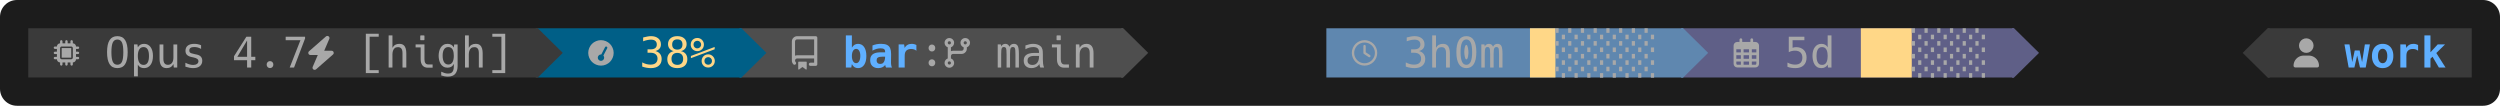
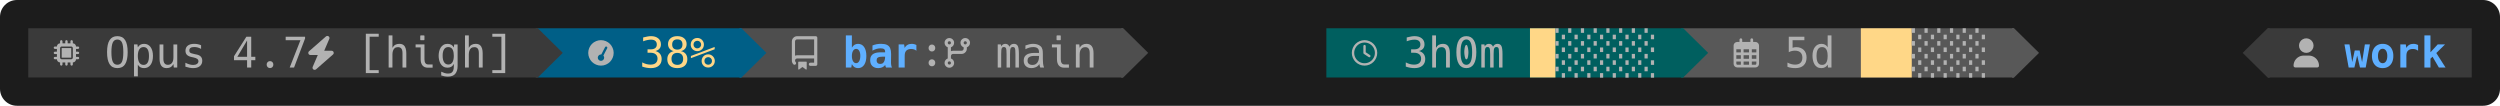
<svg xmlns="http://www.w3.org/2000/svg" width="884" height="37.4" viewBox="0 0 884 37.4" role="img" aria-label="Powerline skin with the nord palette.">
  <rect width="100%" height="100%" rx="6" fill="#1c1c1c" />
  <rect x="10" y="10" width="180" height="17.4" fill="#3a3a3a" />
  <rect x="190" y="10" width="72" height="17.4" fill="#005f87" />
  <rect x="262" y="10" width="135" height="17.4" fill="#4e4e4e" />
-   <rect x="469" y="10" width="126" height="17.4" fill="#5f87af" />
-   <rect x="595" y="10" width="117" height="17.4" fill="#5f5f87" />
+   <rect x="469" y="10" width="126" height="17.4" fill="#005f5f" />
+   <rect x="595" y="10" width="117" height="17.4" fill="#585858" />
  <rect x="802" y="10" width="72" height="17.4" fill="#3a3a3a" />
  <rect x="541" y="10" width="9" height="17.4" fill="#ffd787" />
  <rect x="658" y="10" width="18" height="17.4" fill="#ffd787" />
  <g transform="scale(7299.27e-6,-7299.27e-6)">
    <defs>
      <path id="g0" d="M424 1268V1172H559V1268Q559 1292 575 1309Q592 1326 616 1326Q640 1326 657 1309Q674 1292 674 1268V1172H809V1268Q809 1292 826 1309Q843 1326 867 1326Q891 1326 908 1309Q925 1292 925 1268V1172Q989 1172 1034 1126Q1079 1081 1079 1018H1175Q1199 1018 1216 1001Q1233 984 1232 960Q1232 936 1216 919Q1199 902 1175 902H1079V767H1175Q1199 767 1216 750Q1233 733 1232 709Q1232 685 1216 668Q1199 651 1175 652H1079V517H1175Q1199 517 1216 500Q1233 483 1232 458Q1232 434 1216 418Q1199 401 1175 401H1079Q1079 337 1033 292Q988 247 925 246V151Q925 127 908 109Q891 92 867 92Q843 92 826 109Q809 126 809 151V246H674V151Q674 127 657 109Q640 92 616 92Q592 92 575 109Q558 126 559 151V246H424V151Q424 127 407 109Q390 92 366 92Q342 92 325 109Q308 126 308 151V246Q245 246 200 292Q154 337 154 401H58Q34 401 17 418Q0 435 0 458Q0 482 17 500Q34 517 58 517H154V652H58Q34 652 17 668Q0 685 0 709Q0 733 17 750Q34 767 58 767H154V902H58Q34 902 17 919Q0 936 0 960Q0 984 17 1001Q34 1018 58 1018H154Q154 1081 199 1126Q244 1171 308 1172V1268Q308 1292 325 1309Q342 1326 366 1326Q390 1326 407 1309Q424 1292 424 1268ZM385 1018Q353 1018 331 995Q309 972 308 941V478Q308 446 331 424Q353 401 385 401H848Q880 401 902 424Q924 447 925 478V941Q925 973 902 995Q880 1018 848 1018ZM848 941V478H385V941Z" />
      <path id="g1" d="M616 -29Q363 -29 240 162Q117 352 117 745Q117 1138 241 1328Q366 1520 616 1520Q739 1520 834 1474Q929 1428 993 1328Q1116 1136 1116 745Q1116 355 993 163Q929 63 834 17Q739 -29 616 -29ZM616 135Q770 135 838 276Q905 413 905 745Q905 1077 838 1215Q770 1356 616 1356Q464 1356 396 1215Q328 1071 328 745Q328 420 396 276Q464 135 616 135Z" />
      <path id="g2" d="M190 1120H357L375 977Q471 1147 676 1147Q877 1147 992 990Q1108 833 1108 561Q1108 287 992 129Q875 -29 676 -29Q466 -29 375 141V-426H190ZM652 127Q915 127 915 559Q915 991 652 991Q517 991 446 879Q375 767 375 560Q375 352 446 240Q518 127 652 127Z" />
      <path id="g3" d="M536 -29Q195 -29 195 424V1118H379V424Q379 131 598 131Q726 131 796 224Q866 316 866 485V1118H1051V0H884L866 168Q766 -29 536 -29Z" />
      <path id="g4" d="M589 -29Q429 -29 213 41V231Q423 125 587 125Q704 125 774 174Q844 223 844 305Q844 376 786 420Q727 463 599 490L522 506Q364 538 290 612Q217 685 217 812Q217 973 327 1060Q437 1147 640 1147Q812 1147 973 1081V901Q816 993 645 993Q403 993 403 828Q403 774 424 742Q445 711 504 690Q563 668 678 645L752 631Q1030 576 1030 328Q1030 162 912 66Q794 -29 589 -29Z" />
      <path id="g5" d="M735 356H102V547L702 1493H936V520H1135V356H936V0H735ZM735 520V1309L264 520Z" />
      <path id="g6" d="M613 -27Q545 -27 498 20Q451 67 451 142Q451 217 498 264Q545 311 613 311Q681 311 728 264Q775 217 775 142Q775 67 728 20Q681 -27 613 -27Z" />
      <path id="g7" d="M854 1323H139V1493H1079V1407L545 0H334Z" />
      <path id="g8" d="M1020 1388 773 812H1131Q1163 812 1190 794Q1216 776 1227 746Q1238 716 1231 684Q1223 652 1199 632L378 -88Q350 -110 314 -112Q278 -114 249 -94Q219 -72 210 -38Q200 -2 215 32L462 606H104Q72 606 46 624Q20 642 8 674Q-3 704 5 734Q12 766 36 786L858 1506Q886 1528 921 1530Q956 1532 986 1511Q1016 1490 1025 1456Q1035 1420 1020 1388Z" />
      <path id="g9" d="M323 1636H947V1493H507V-127H947V-270H323Z" />
      <path id="g10" d="M195 1556H379V952Q480 1147 710 1147Q848 1147 922 1083Q995 1019 1023 916Q1051 813 1051 694V0H866V694Q866 845 813 916Q760 987 648 987Q544 987 486 936Q427 884 403 803Q379 722 379 633V0H195Z" />
      <path id="g11" d="M523 1323Q493 1323 493 1353V1526Q493 1556 523 1556H667Q697 1556 697 1526V1353Q697 1323 667 1323ZM859 -8Q694 -8 604 98Q513 205 513 398V976H268V1120H697V398Q697 276 743 212Q789 148 877 148H1092V-8Z" />
      <path id="g12" d="M599 -440Q518 -440 436 -425Q355 -410 276 -385V-203Q352 -239 436 -266Q521 -293 609 -293Q717 -293 777 -250Q837 -207 862 -130Q886 -54 886 45V178Q841 82 764 37Q687 -8 583 -8Q464 -8 381 43Q298 94 248 178Q197 263 174 366Q151 468 151 570Q151 672 174 774Q197 876 248 960Q299 1045 382 1096Q466 1147 586 1147Q687 1147 762 1105Q837 1063 886 971L904 1116H1070V72Q1070 -163 958 -302Q847 -440 599 -440ZM620 145Q751 145 818 254Q886 363 886 571Q886 638 876 711Q866 784 838 848Q811 911 758 951Q705 991 619 991Q486 991 416 885Q345 779 345 573Q345 365 417 255Q489 145 620 145Z" />
      <path id="g13" d="M286 -127H726V1492H286V1635H910V-270H286Z" />
      <path id="g14" d="M-73 1912H14L1233 710L14 -494H-73Z" />
      <path id="g15" d="M378 1277Q492 1326 617 1326Q742 1326 856 1277Q970 1228 1052 1145Q1134 1062 1183 948Q1232 834 1232 709Q1232 584 1183 470Q1134 356 1052 273Q970 190 856 141Q742 92 616 92Q492 92 378 141Q264 190 180 273Q98 356 49 470Q0 584 0 709Q0 834 49 948Q98 1062 180 1145Q262 1228 378 1277ZM772 478Q772 534 734 578L918 933Q930 955 922 977Q916 1000 894 1011Q872 1022 850 1015Q828 1008 816 987L632 631Q626 632 616 632Q554 632 509 587Q464 542 462 478Q462 414 508 369Q554 324 616 323Q680 323 726 369Q772 414 772 478Z" />
      <path id="g16" d="M566 -29Q518 -29 466 -24Q413 -20 359 -10Q313 -2 258 12Q203 26 149 45V249Q200 223 249 202Q298 181 350 167Q400 154 448 148Q497 141 547 141Q714 141 802 216Q891 292 891 429Q891 563 803 639Q715 715 561 715H407V881H561Q702 881 779 942Q856 1002 856 1115Q856 1228 784 1289Q714 1350 574 1350Q491 1350 393 1330Q297 1311 194 1270V1456Q316 1488 410 1504Q499 1520 579 1520Q684 1520 772 1493Q861 1466 927 1411Q1056 1304 1056 1122Q1056 1057 1038 1006Q1021 955 988 915Q920 834 788 799Q935 760 1013 661Q1054 609 1072 546Q1091 483 1091 411Q1091 207 954 89Q886 31 790 1Q693 -29 566 -29Z" />
      <path id="g17" d="M615 -29Q388 -29 260 83Q131 195 131 400Q131 559 211 660Q290 760 440 793Q379 808 327 839Q275 870 239 915Q201 962 184 1018Q166 1074 166 1137Q166 1310 287 1416Q346 1467 428 1494Q509 1520 616 1520Q825 1520 946 1416Q1067 1313 1067 1136Q1067 1004 996 916Q924 827 793 793Q944 760 1023 660Q1102 560 1102 402Q1102 297 1068 218Q1035 138 973 84Q843 -29 615 -29ZM616 868Q738 868 802 931Q866 994 866 1114Q866 1236 803 1300Q739 1364 616 1364Q495 1364 431 1300Q367 1236 367 1114Q367 994 431 931Q495 868 616 868ZM619 129Q752 129 826 206Q899 282 899 418Q899 492 880 545Q860 598 825 633Q750 709 616 709Q482 709 408 634Q334 558 334 421Q334 283 408 206Q484 129 619 129Z" />
      <path id="g18" d="M351 793Q283 793 225 818Q167 842 125 884Q33 976 33 1112Q33 1205 75 1278Q117 1350 190 1391Q262 1432 352 1432Q416 1432 475 1408Q533 1384 578 1339Q624 1293 648 1236Q672 1178 672 1113Q672 977 580 885Q538 843 479 818Q420 793 351 793ZM351 928Q428 928 483 981Q506 1004 522 1038Q537 1071 537 1113Q537 1189 483 1243Q427 1296 353 1296Q275 1296 222 1244Q168 1192 168 1112Q168 1033 221 980Q243 958 276 943Q309 928 351 928ZM42 560 1192 996V883L42 453ZM879 0Q743 0 651 92Q561 184 561 318Q561 412 603 484Q645 556 717 598Q789 639 879 639Q1010 639 1104 545Q1130 519 1147 492Q1164 465 1175 440Q1200 384 1200 319Q1200 256 1178 198Q1155 140 1107 92Q1012 0 879 0ZM879 135Q956 135 1010 189Q1063 242 1063 319Q1063 396 1009 450Q955 504 879 504Q802 504 749 451Q696 398 696 319Q696 241 749 188Q802 135 879 135Z" />
      <path id="g19" d="M0 1261Q0 1367 76 1442Q151 1517 257 1518H1156Q1188 1518 1210 1495Q1232 1473 1233 1441V156Q1233 124 1210 102Q1188 80 1156 79H899Q867 79 844 102Q822 124 822 156Q822 188 844 211Q866 233 899 234H1079V439H257Q214 439 185 409Q155 379 154 336Q154 294 184 264Q206 242 206 210Q206 178 183 156Q160 133 129 133Q97 133 74 156Q1 231 0 336V567Q0 798 0 1030ZM1079 1364H257Q214 1364 185 1334Q155 1304 154 1261V572Q203 593 256 593H257H463Q668 593 873 593H1079ZM308 259Q308 269 316 277Q324 285 334 285H694Q704 285 712 277Q720 269 719 259V-75Q719 -85 712 -93Q704 -101 694 -100Q685 -100 678 -95L663 -84Q648 -72 626 -56Q604 -40 582 -23Q560 -7 545 5L529 16Q522 21 514 22Q505 22 498 16L461 -12Q424 -40 387 -67L350 -95Q343 -100 334 -100Q323 -100 316 -93Q308 -85 308 -75Z" />
      <path id="g20" d="M740 -29Q535 -29 442 166L413 0H150V1556H442V961Q548 1147 740 1147Q928 1147 1036 992Q1143 836 1143 560Q1143 284 1036 128Q929 -29 740 -29ZM647 211Q739 211 794 306Q850 402 850 563Q850 720 796 812Q743 903 650 903Q555 903 498 808Q442 714 442 557Q442 400 498 306Q554 211 647 211Z" />
      <path id="g21" d="M484 -29Q310 -29 202 70Q95 170 95 357Q95 475 138 550Q180 624 254 665Q327 706 420 722Q513 737 615 737H818V786Q818 846 786 877Q755 908 706 919Q656 930 604 930Q498 930 400 901Q303 872 206 819V1069Q310 1111 412 1130Q515 1148 620 1148Q804 1148 911 1096Q1018 1043 1064 934Q1109 824 1109 655Q1109 616 1108 555Q1106 494 1106 433Q1106 379 1105 331Q1104 283 1104 250Q1104 221 1107 174Q1110 128 1121 80Q1132 32 1155 0H865Q846 32 837 60Q828 88 824 125Q765 46 676 8Q588 -29 484 -29ZM580 174Q672 174 724 224Q775 275 796 352Q818 428 818 506V526H701Q632 526 564 516Q496 507 452 470Q407 432 407 346Q407 264 452 219Q498 174 580 174Z" />
      <path id="g22" d="M241 1120H505L534 946Q577 1041 666 1094Q754 1147 873 1147Q996 1147 1101 1090V811Q1004 899 847 899Q720 899 641 841Q562 783 543 674Q538 648 536 611Q534 574 534 516V0H241Z" />
      <path id="g23" d="M620 776Q552 776 505 823Q458 870 458 945Q458 1020 505 1067Q552 1114 620 1114Q688 1114 735 1067Q782 1020 782 945Q782 870 735 823Q688 776 620 776ZM620 60Q552 60 505 107Q458 154 458 229Q458 304 505 351Q552 398 620 398Q688 398 735 351Q782 304 782 229Q782 154 735 107Q688 60 620 60Z" />
      <path id="g24" d="M771 1198Q771 1294 838 1360Q906 1428 1002 1428Q1098 1428 1165 1360Q1233 1292 1233 1198Q1233 1122 1190 1064Q1147 1004 1079 980V914Q1079 808 1003 734Q928 658 822 658H411Q368 658 339 628Q309 598 308 556V440Q376 416 420 356Q463 296 463 222Q463 126 395 58Q327 -10 232 -10Q136 -10 68 58Q0 126 0 222Q0 296 43 356Q86 416 154 440V980Q86 1004 43 1064Q0 1124 0 1198Q0 1294 68 1360Q136 1428 231 1428Q327 1428 395 1360Q463 1292 462 1198Q462 1122 420 1064Q377 1004 308 980V790Q357 812 411 812H514Q617 812 719 812H822Q865 812 895 842Q925 872 925 914V980Q857 1004 813 1064Q771 1122 771 1198ZM177 1142Q199 1120 231 1120Q263 1120 286 1142Q308 1164 308 1198Q308 1230 286 1252Q264 1274 231 1274Q199 1274 177 1252Q154 1230 154 1198Q154 1166 177 1142ZM947 1252Q925 1230 925 1198Q925 1166 947 1142Q969 1120 1002 1120Q1034 1120 1056 1142Q1078 1164 1079 1198Q1079 1230 1056 1252Q1034 1274 1002 1274Q970 1274 947 1252ZM177 276Q155 254 154 222Q154 190 177 166Q199 144 231 144Q263 144 286 166Q308 188 308 222Q308 254 286 276Q263 298 231 298Q199 298 177 276Z" />
      <path id="g25" d="M109 1120H260L276 1024Q344 1147 477 1147Q620 1147 676 1006Q744 1147 890 1147Q1026 1147 1080 1045Q1135 940 1135 649V0H967V641Q967 767 960 836Q954 905 940 938Q915 993 841 993Q765 993 736 933Q719 898 712 831Q705 764 705 641V0H537V641Q537 762 530 833Q523 904 508 937Q481 993 407 993Q333 993 306 934Q290 900 283 830Q276 761 276 641V0H109Z" />
      <path id="g26" d="M509 -29Q347 -29 242 64Q136 158 136 333Q136 478 206 560Q276 641 389 674Q502 707 630 707H877V736Q877 879 804 935Q732 991 601 991Q499 991 401 963Q303 935 218 885V1069Q310 1103 404 1125Q498 1147 596 1147Q696 1147 790 1120Q885 1092 954 1030Q1023 967 1046 862Q1062 788 1062 639V410Q1062 316 1072 202Q1083 88 1121 0H936Q919 39 909 84Q899 128 893 170Q834 69 730 20Q625 -29 509 -29ZM554 125Q668 125 740 181Q811 237 844 328Q877 418 877 522V563H644Q566 563 492 546Q417 528 368 479Q320 430 320 336Q320 230 385 178Q450 125 554 125Z" />
      <path id="g27" d="M195 1120H361L379 952Q480 1147 708 1147Q1051 1147 1051 694V0H866V694Q866 845 814 916Q761 987 651 987Q520 987 450 894Q379 802 379 633V0H195Z" />
      <path id="g28" d="M868 1143Q754 1210 616 1210Q480 1210 365 1143Q250 1076 184 960Q116 845 116 709Q116 573 184 458Q250 343 366 275Q480 208 616 208Q752 208 868 275Q984 342 1050 458Q1118 573 1118 709Q1118 845 1051 960Q984 1075 868 1143ZM378 1277Q492 1326 617 1326Q742 1326 856 1277Q970 1228 1052 1145Q1134 1062 1183 948Q1232 834 1232 709Q1232 584 1183 470Q1134 356 1052 273Q970 190 856 141Q742 92 616 92Q492 92 378 141Q264 190 180 273Q98 356 49 470Q0 584 0 709Q0 834 49 948Q98 1062 180 1145Q262 1228 378 1277ZM560 1036Q560 1060 576 1078Q592 1095 616 1095Q640 1095 657 1078Q674 1061 674 1036V740L880 603Q900 590 904 567Q910 544 896 523Q884 503 860 498Q836 493 816 507L584 661Q560 679 560 709Z" />
      <path id="g29" d="M616 -29Q376 -29 255 167Q133 364 133 745Q133 1127 255 1324Q376 1520 616 1520Q856 1520 978 1324Q1038 1228 1069 1084Q1100 941 1100 745Q1100 549 1069 406Q1038 263 978 167Q855 -29 616 -29ZM616 131Q759 131 828 283Q897 434 897 745Q897 1057 828 1207Q759 1360 616 1360Q475 1360 406 1208Q371 1133 354 1020Q336 906 336 745Q336 432 406 283Q476 131 616 131ZM618 396Q586 396 568 439Q551 482 539 540Q529 586 522 651Q516 716 516 750Q516 774 520 836Q524 898 536 953Q565 1096 614 1096Q642 1096 662 1058Q681 1020 695 950Q705 900 711 838Q717 776 717 742Q717 722 714 663Q710 604 700 542Q675 396 618 396Z" />
      <path id="g30" d="M0 1901H154V1680H0ZM617 1901H771V1680H617ZM309 1591H463V1370H309ZM925 1591H1080V1370H925ZM0 1280H154V1059H0ZM617 1280H771V1059H617ZM309 971H463V749H309ZM925 971H1080V749H925ZM0 660H154V438H0ZM617 660H771V438H617ZM309 350H463V129H309ZM925 350H1080V129H925ZM0 39H154V-182H0ZM617 39H771V-182H617ZM309 -271H463V-492H309ZM925 -271H1080V-492H925Z" />
      <path id="g31" d="M418 1348V1238H814V1348Q814 1376 834 1394Q854 1414 882 1414Q910 1414 928 1394Q946 1376 946 1348V1238H1058Q1130 1238 1181 1186Q1232 1134 1232 1062V1018V886V180Q1232 108 1181 56Q1130 4 1058 4H176Q104 4 52 56Q0 108 0 180V886V1018V1062Q0 1134 51 1186Q102 1238 176 1238H286V1348Q286 1376 306 1394Q324 1414 352 1414Q380 1414 400 1394Q418 1376 418 1348ZM132 886V732H352V886ZM132 598V422H352V598ZM484 598V422H748V598ZM882 598V422H1102V598ZM1102 732V886H882V732ZM1102 290H882V136H1058Q1076 136 1088 150Q1100 162 1102 180ZM748 290H484V136H748ZM352 290H132V180Q132 162 145 149Q158 136 176 136H352ZM748 732V886H484V732Z" />
      <path id="g32" d="M525 -29Q480 -29 424 -25Q369 -21 320 -13Q269 -5 226 7Q183 19 143 35V240Q237 190 328 166Q421 141 513 141Q688 141 776 229Q866 318 866 477Q866 564 841 626Q816 688 773 729Q731 769 665 793Q599 817 508 817Q430 817 354 799Q276 780 207 743V1493H963V1323H391V956Q434 972 478 980Q516 987 566 987Q687 987 779 950Q871 913 934 850Q1069 714 1069 481Q1069 242 928 106Q859 40 760 6Q660 -29 525 -29Z" />
      <path id="g33" d="M554 -29Q432 -29 349 23Q266 75 216 162Q167 249 145 354Q123 460 123 567Q123 835 240 991Q358 1147 558 1147Q656 1147 734 1106Q812 1064 858 977V1556H1042V0H876L858 141Q759 -29 554 -29ZM587 127Q674 127 728 168Q781 209 810 274Q838 340 848 416Q858 491 858 560Q858 628 848 703Q838 778 810 844Q781 909 728 950Q674 991 587 991Q499 991 446 950Q392 909 364 844Q337 778 327 703Q317 628 317 560Q317 492 327 416Q337 341 364 276Q392 210 446 168Q499 127 587 127Z" />
      <path id="g34" d="M1220 -494 1 710 1220 1912H1307V-494Z" />
      <path id="g35" d="M311 886Q264 966 264 1061Q264 1156 311 1238Q358 1320 440 1366Q521 1414 616 1414Q711 1414 793 1366Q874 1320 921 1239Q968 1158 969 1062Q969 966 921 886Q874 804 793 756Q711 710 616 710Q521 710 440 757Q359 804 311 886ZM490 578H742Q875 578 988 512Q1101 446 1167 334Q1233 220 1232 86Q1232 52 1209 28Q1185 4 1150 4H82Q48 4 24 28Q0 52 0 86Q0 220 66 334Q132 446 244 512Q357 578 490 578Z" />
      <path id="g36" d="M0 1120H244L377 262L498 827H735L854 262L989 1120H1233L1030 0H752L616 582L481 0H203Z" />
      <path id="g37" d="M616 -29Q457 -29 340 42Q224 114 161 246Q98 378 98 558Q98 738 162 870Q225 1003 342 1075Q460 1147 621 1147Q780 1147 895 1076Q1010 1006 1072 875Q1135 744 1135 564Q1135 381 1072 248Q1008 115 892 43Q776 -29 616 -29ZM617 209Q720 209 781 304Q842 398 842 559Q842 721 781 815Q720 909 617 909Q513 909 452 814Q391 720 391 559Q391 398 452 304Q513 209 617 209Z" />
      <path id="g38" d="M174 1556H467V739L819 1120H1174L750 702L1198 0H874L567 524L467 428V0H174Z" />
    </defs>
-     <g fill="#a8a8a8">
+     <g fill="#b2b2b2">
      <use href="#g0" x="2603" y="-3271" />
      <use href="#g1" x="5069" y="-3271" />
      <use href="#g2" x="6302" y="-3271" />
      <use href="#g3" x="7535" y="-3271" />
      <use href="#g4" x="8768" y="-3271" />
      <use href="#g5" x="11234" y="-3271" />
      <use href="#g6" x="12467" y="-3271" />
      <use href="#g7" x="13700" y="-3271" />
      <use href="#g8" x="14933" y="-3271" />
      <use href="#g9" x="17399" y="-3271" />
      <use href="#g10" x="18632" y="-3271" />
      <use href="#g11" x="19865" y="-3271" />
      <use href="#g12" x="21098" y="-3271" />
      <use href="#g10" x="22331" y="-3271" />
      <use href="#g13" x="23564" y="-3271" />
    </g>
    <g fill="#3a3a3a">
      <use href="#g14" x="26030" y="-3271" />
    </g>
-     <g fill="#a8a8a8">
+     <g fill="#b2b2b2">
      <use href="#g15" x="28496" y="-3271" />
    </g>
    <g fill="#ffd787">
      <use href="#g16" x="30962" y="-3271" />
      <use href="#g17" x="32195" y="-3271" />
      <use href="#g18" x="33428" y="-3271" />
    </g>
    <g fill="#005f87">
      <use href="#g14" x="35894" y="-3271" />
    </g>
-     <g fill="#a8a8a8">
+     <g fill="#b2b2b2">
      <use href="#g19" x="38360" y="-3271" />
    </g>
    <g fill="#5fafff">
      <use href="#g20" x="40826" y="-3271" />
      <use href="#g21" x="42059" y="-3271" />
      <use href="#g22" x="43292" y="-3271" />
    </g>
-     <g fill="#a8a8a8">
+     <g fill="#b2b2b2">
      <use href="#g23" x="44525" y="-3271" />
      <use href="#g24" x="45758" y="-3271" />
      <use href="#g25" x="48224" y="-3271" />
      <use href="#g26" x="49457" y="-3271" />
      <use href="#g11" x="50690" y="-3271" />
      <use href="#g27" x="51923" y="-3271" />
    </g>
    <g fill="#4e4e4e">
      <use href="#g14" x="54389" y="-3271" />
    </g>
-     <g fill="#a8a8a8">
+     <g fill="#b2b2b2">
      <use href="#g28" x="65486" y="-3271" />
      <use href="#g16" x="67952" y="-3271" />
      <use href="#g10" x="69185" y="-3271" />
      <use href="#g29" x="70418" y="-3271" />
      <use href="#g25" x="71651" y="-3271" />
      <use href="#g30" x="75350" y="-3271" />
      <use href="#g30" x="76583" y="-3271" />
      <use href="#g30" x="77816" y="-3271" />
      <use href="#g30" x="79049" y="-3271" />
    </g>
-     <g fill="#5f87af">
+     <g fill="#005f5f">
      <use href="#g14" x="81515" y="-3271" />
    </g>
-     <g fill="#a8a8a8">
+     <g fill="#b2b2b2">
      <use href="#g31" x="83981" y="-3271" />
      <use href="#g32" x="86447" y="-3271" />
      <use href="#g33" x="87680" y="-3271" />
      <use href="#g30" x="92612" y="-3271" />
      <use href="#g30" x="93845" y="-3271" />
      <use href="#g30" x="95078" y="-3271" />
    </g>
-     <g fill="#5f5f87">
+     <g fill="#585858">
      <use href="#g14" x="97544" y="-3271" />
    </g>
    <g fill="#3a3a3a">
      <use href="#g34" x="108641" y="-3271" />
    </g>
-     <g fill="#a8a8a8">
+     <g fill="#b2b2b2">
      <use href="#g35" x="111107" y="-3271" />
    </g>
    <g fill="#5fafff">
      <use href="#g36" x="113573" y="-3271" />
      <use href="#g37" x="114806" y="-3271" />
      <use href="#g22" x="116039" y="-3271" />
      <use href="#g38" x="117272" y="-3271" />
    </g>
  </g>
</svg>
